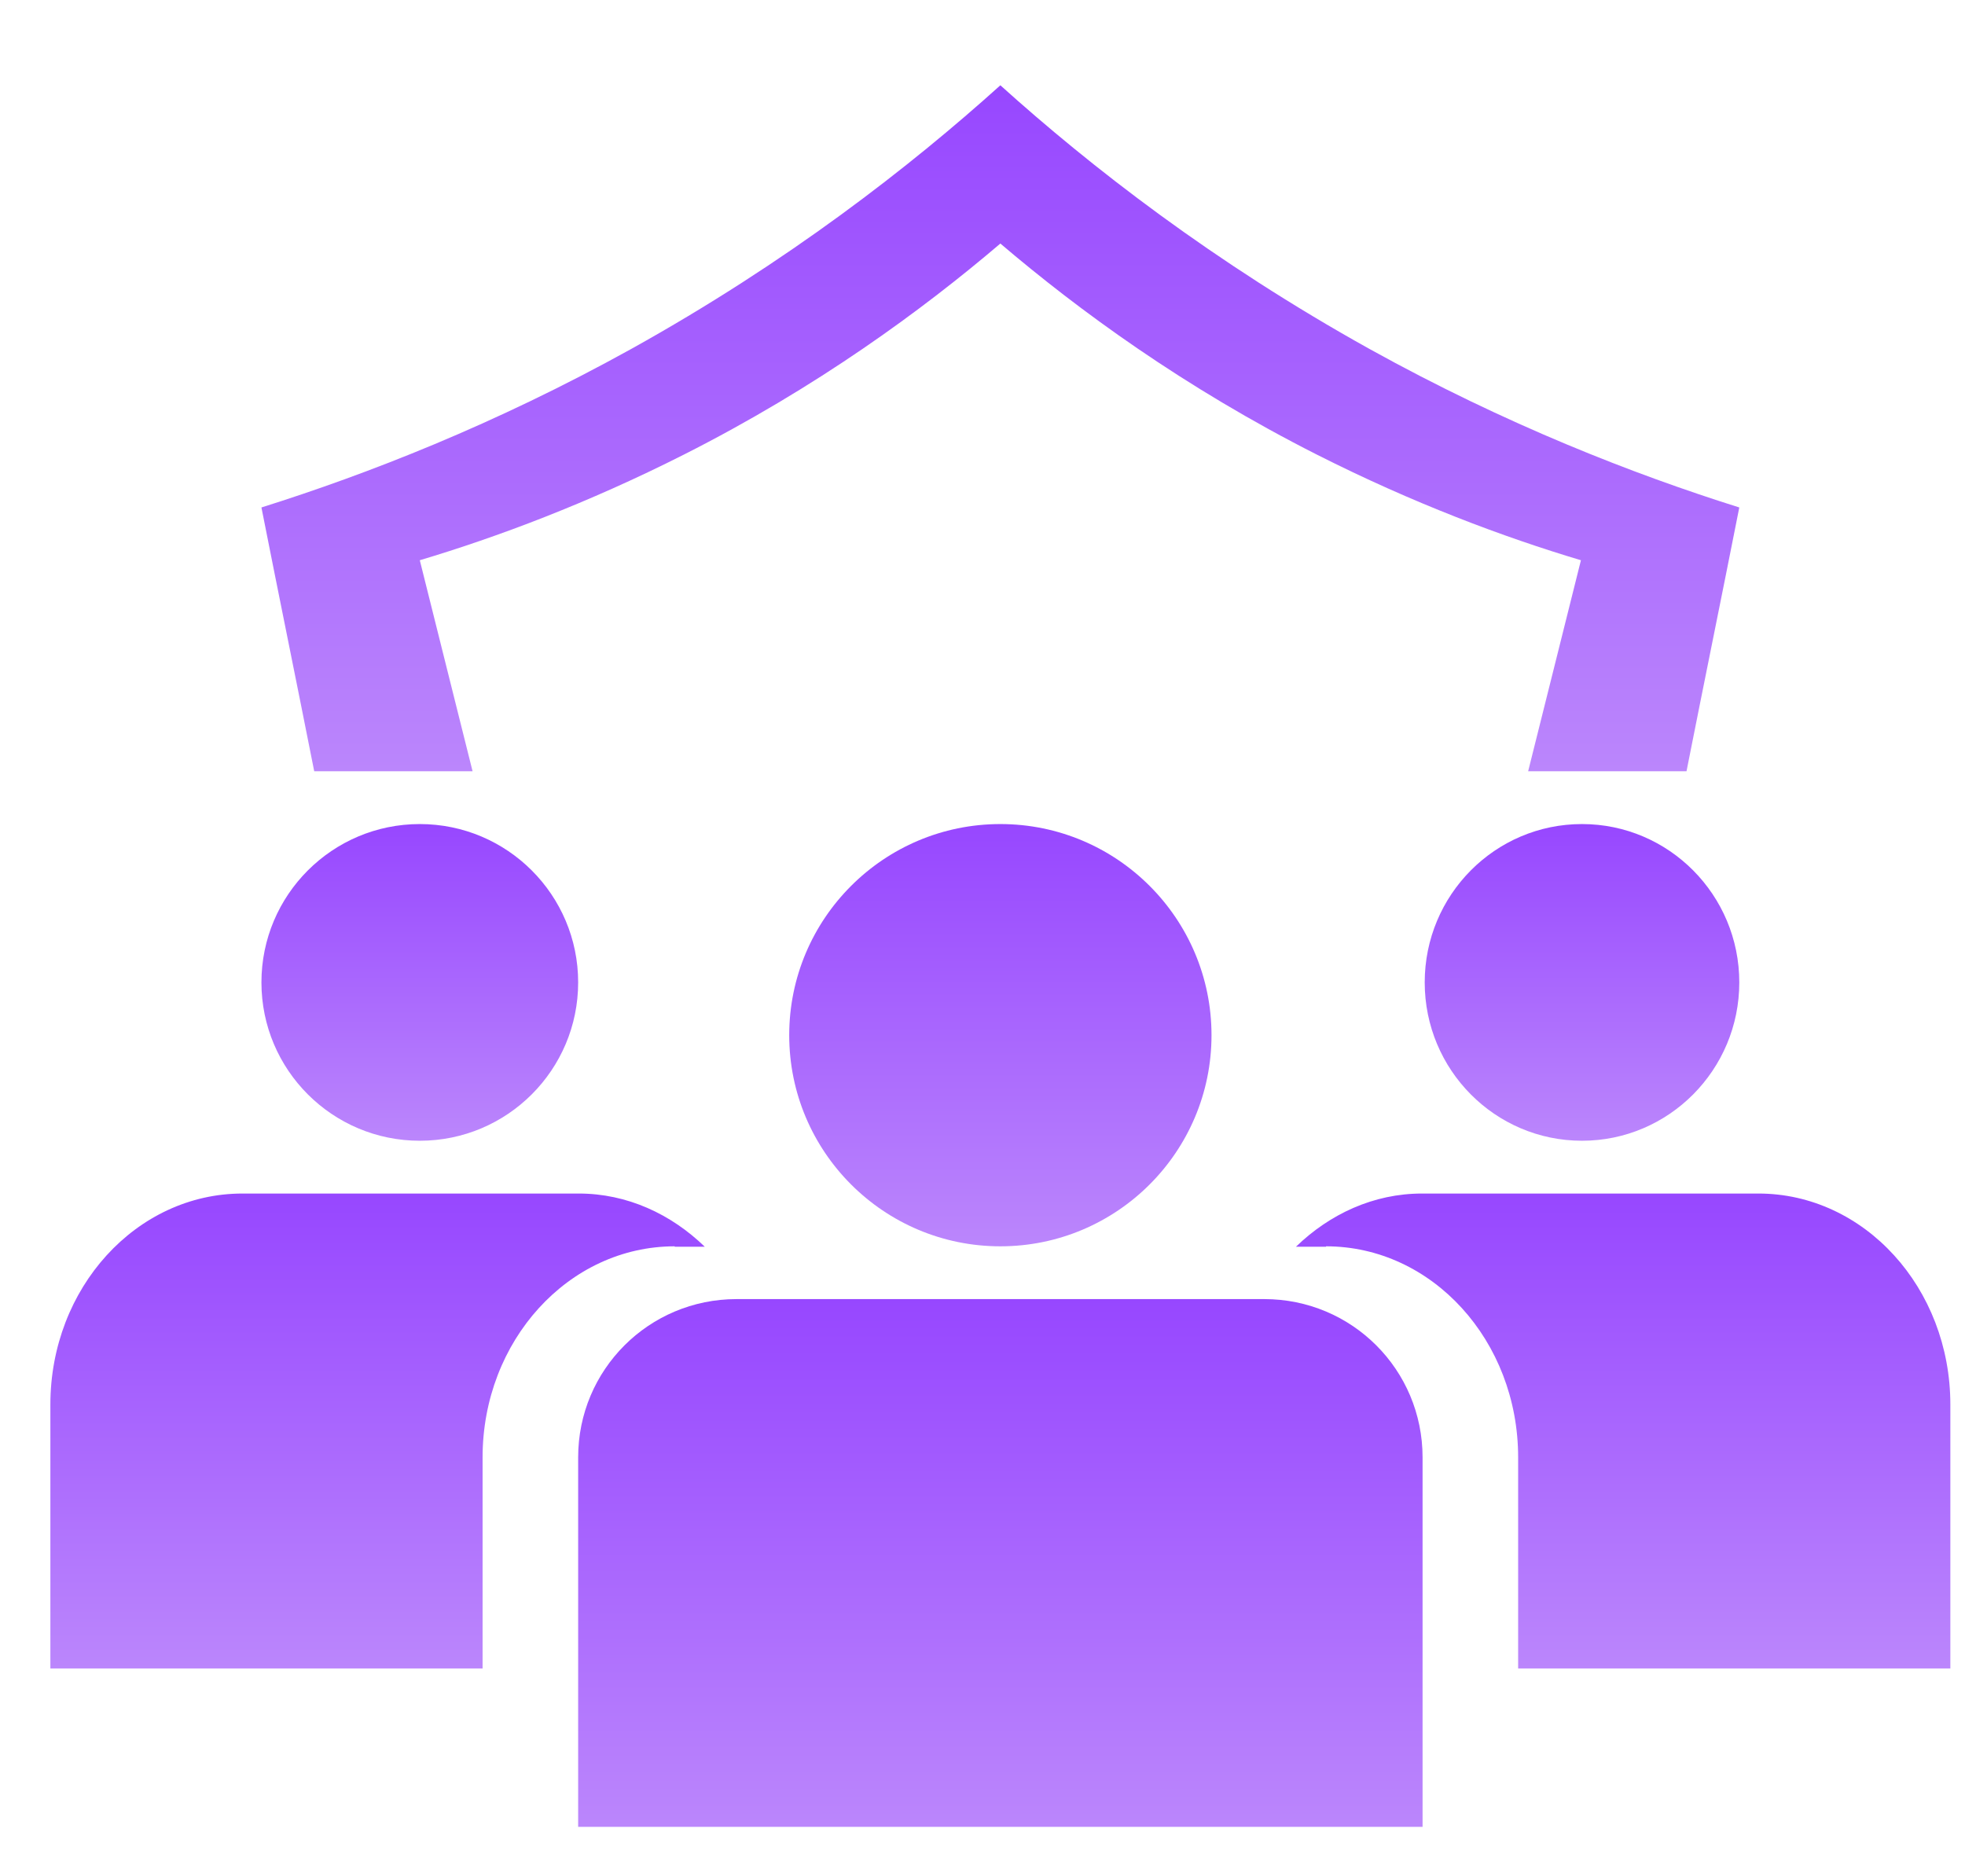
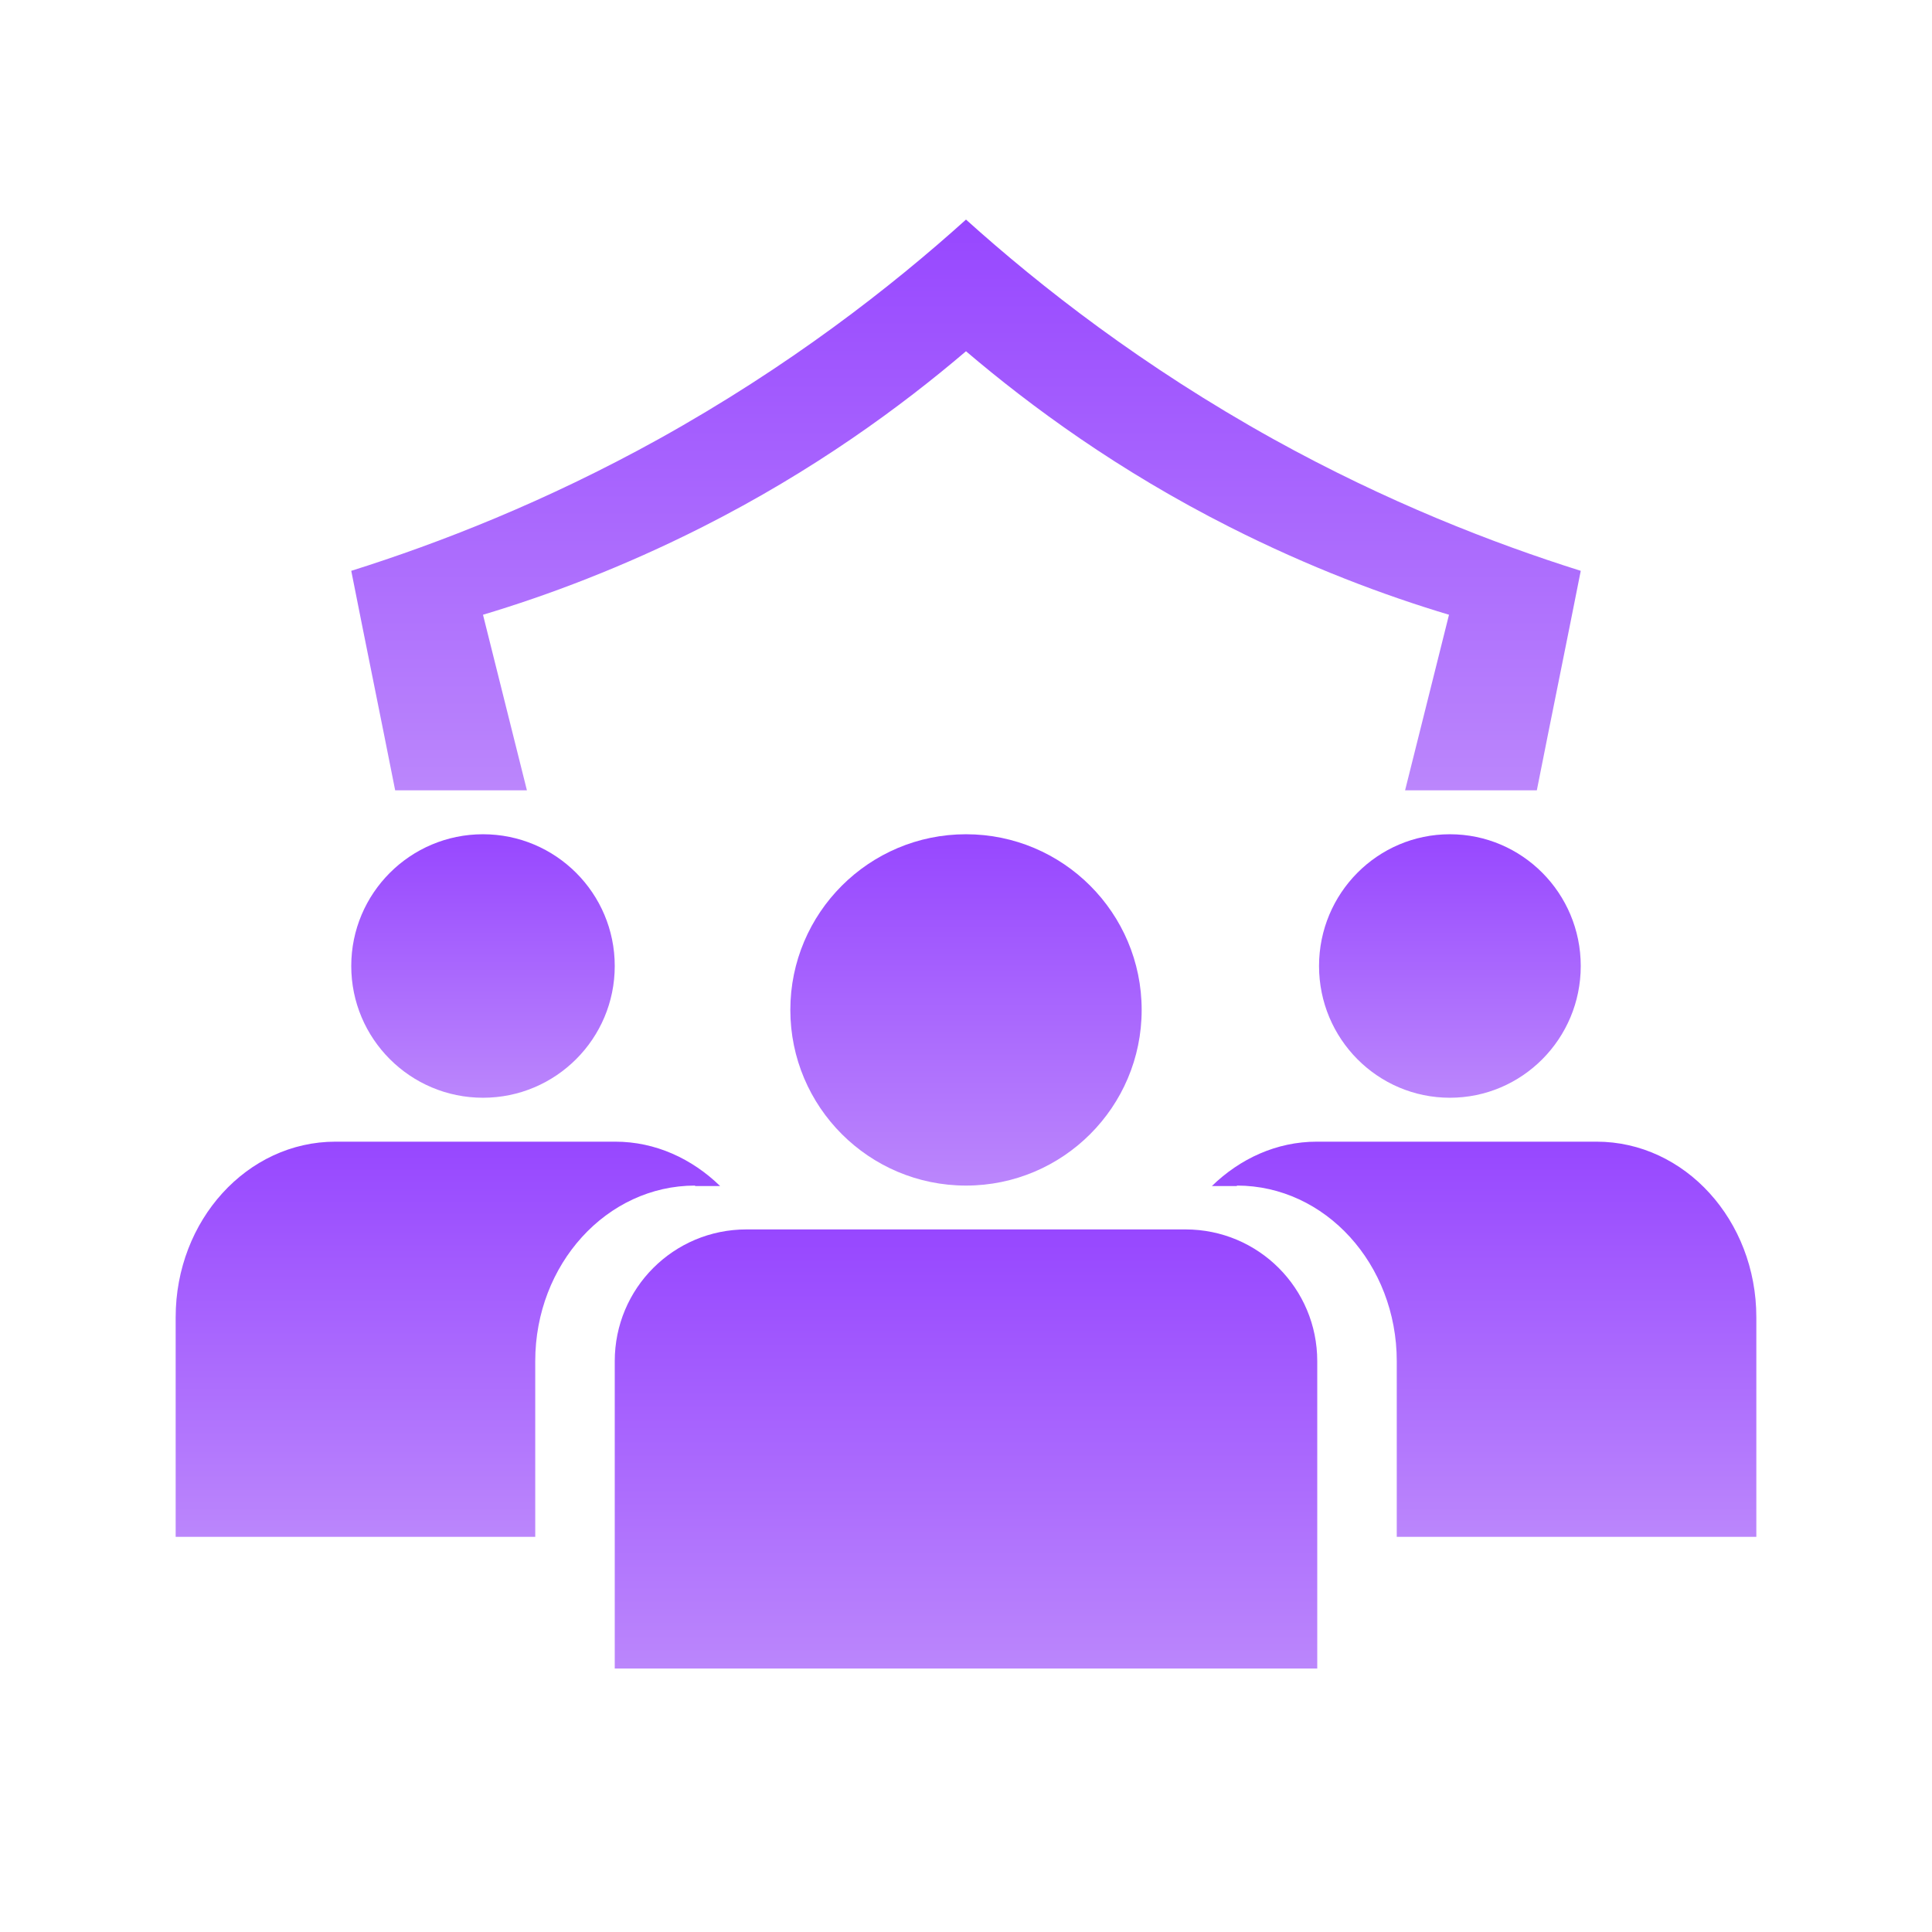
- <svg xmlns="http://www.w3.org/2000/svg" width="22" height="21" viewBox="0 0 22 21" fill="none">
-   <g id="Group 730">
-     <path id="Vector" d="M11.2 13.955C12.505 13.955 13.564 12.896 13.564 11.591C13.564 10.286 12.505 9.227 11.2 9.227C9.895 9.227 8.836 10.286 8.836 11.591C8.836 12.896 9.895 13.955 11.2 13.955Z" fill="url(#paint0_linear_246_3948)" />
-     <path id="Vector_2" d="M8.246 14.546H14.155C15.136 14.546 15.927 15.337 15.927 16.318V20.455H6.473V16.318C6.473 15.337 7.265 14.546 8.246 14.546Z" fill="url(#paint1_linear_246_3948)" />
-     <path id="Vector_3" d="M17.712 12.773C18.684 12.773 19.473 11.979 19.473 11C19.473 10.021 18.684 9.227 17.712 9.227C16.739 9.227 15.951 10.021 15.951 11C15.951 11.979 16.739 12.773 17.712 12.773Z" fill="url(#paint2_linear_246_3948)" />
-     <path id="Vector_4" d="M4.7 12.773C5.679 12.773 6.473 11.979 6.473 11C6.473 10.021 5.679 9.227 4.7 9.227C3.721 9.227 2.927 10.021 2.927 11C2.927 11.979 3.721 12.773 4.7 12.773Z" fill="url(#paint3_linear_246_3948)" />
-     <path id="Vector_5" d="M14.846 13.96H14.509C14.887 13.594 15.378 13.364 15.921 13.364H19.686C20.873 13.364 21.836 14.421 21.836 15.727V18.682H16.997V16.318C16.997 15.012 16.034 13.955 14.846 13.955V13.96Z" fill="url(#paint4_linear_246_3948)" />
-     <path id="Vector_6" d="M7.554 13.96H7.891C7.513 13.594 7.022 13.364 6.479 13.364H2.715C1.527 13.364 0.564 14.421 0.564 15.727V18.682H5.403V16.318C5.403 15.012 6.366 13.955 7.554 13.955V13.96Z" fill="url(#paint5_linear_246_3948)" />
-     <path id="Vector_7" d="M5.291 8.636C5.096 7.851 4.895 7.059 4.7 6.273C5.569 6.013 6.579 5.635 7.655 5.091C9.15 4.335 10.325 3.472 11.2 2.727C12.075 3.472 13.251 4.335 14.745 5.091C15.821 5.635 16.831 6.013 17.7 6.273C17.505 7.059 17.304 7.851 17.109 8.636H18.882C19.077 7.65 19.278 6.669 19.473 5.682C18.291 5.31 16.861 4.754 15.336 3.909C13.582 2.934 12.21 1.865 11.2 0.955C10.19 1.865 8.819 2.934 7.064 3.909C5.539 4.754 4.109 5.31 2.927 5.682C3.122 6.669 3.323 7.65 3.518 8.636H5.291Z" fill="url(#paint6_linear_246_3948)" />
-   </g>
+ <svg xmlns="http://www.w3.org/2000/svg" width="26" height="26" viewBox="0 0 26 26" fill="none">
+   <path d="M13 15.955C14.305 15.955 15.364 14.896 15.364 13.591C15.364 12.286 14.305 11.227 13 11.227C11.695 11.227 10.636 12.286 10.636 13.591C10.636 14.896 11.695 15.955 13 15.955Z" fill="url(#paint0_linear_173_25456)" />
+   <path d="M10.045 16.545H15.954C16.935 16.545 17.727 17.337 17.727 18.318V22.454H8.273V18.318C8.273 17.337 9.065 16.545 10.045 16.545Z" fill="url(#paint1_linear_173_25456)" />
+   <path d="M19.512 14.773C20.484 14.773 21.273 13.979 21.273 13C21.273 12.021 20.484 11.227 19.512 11.227C18.539 11.227 17.751 12.021 17.751 13C17.751 13.979 18.539 14.773 19.512 14.773Z" fill="url(#paint2_linear_173_25456)" />
+   <path d="M6.5 14.773C7.479 14.773 8.273 13.979 8.273 13C8.273 12.021 7.479 11.227 6.5 11.227C5.521 11.227 4.727 12.021 4.727 13C4.727 13.979 5.521 14.773 6.5 14.773Z" fill="url(#paint3_linear_173_25456)" />
+   <path d="M16.646 15.961H16.309C16.687 15.594 17.178 15.364 17.721 15.364H21.485C22.673 15.364 23.636 16.422 23.636 17.727V20.682H18.797V18.318C18.797 17.012 17.834 15.955 16.646 15.955V15.961Z" fill="url(#paint4_linear_173_25456)" />
+   <path d="M9.354 15.961H9.691C9.313 15.594 8.822 15.364 8.279 15.364H4.515C3.327 15.364 2.364 16.422 2.364 17.727V20.682H7.203V18.318C7.203 17.012 8.166 15.955 9.354 15.955V15.961Z" fill="url(#paint5_linear_173_25456)" />
+   <path d="M7.091 10.636C6.896 9.851 6.695 9.059 6.5 8.273C7.369 8.013 8.379 7.635 9.455 7.091C10.95 6.335 12.126 5.472 13 4.727C13.875 5.472 15.05 6.335 16.546 7.091C17.621 7.635 18.631 8.013 19.5 8.273C19.305 9.059 19.104 9.851 18.909 10.636H20.682C20.877 9.65 21.078 8.669 21.273 7.682C20.091 7.31 18.661 6.754 17.136 5.909C15.381 4.934 14.011 3.865 13 2.955C11.99 3.865 10.619 4.934 8.864 5.909C7.339 6.754 5.909 7.31 4.727 7.682C4.922 8.669 5.123 9.65 5.318 10.636H7.091Z" fill="url(#paint6_linear_173_25456)" />
  <defs>
-     <linearGradient id="paint0_linear_246_3948" x1="11.2" y1="9.227" x2="11.2" y2="13.955" gradientUnits="userSpaceOnUse">
+     <linearGradient id="paint0_linear_173_25456" x1="13" y1="11.227" x2="13" y2="15.955" gradientUnits="userSpaceOnUse">
      <stop stop-color="#9747FF" />
      <stop offset="1" stop-color="#BB86FC" />
    </linearGradient>
-     <linearGradient id="paint1_linear_246_3948" x1="11.2" y1="14.546" x2="11.2" y2="20.455" gradientUnits="userSpaceOnUse">
+     <linearGradient id="paint1_linear_173_25456" x1="13" y1="16.545" x2="13" y2="22.454" gradientUnits="userSpaceOnUse">
      <stop stop-color="#9747FF" />
      <stop offset="1" stop-color="#BB86FC" />
    </linearGradient>
-     <linearGradient id="paint2_linear_246_3948" x1="17.712" y1="9.227" x2="17.712" y2="12.773" gradientUnits="userSpaceOnUse">
+     <linearGradient id="paint2_linear_173_25456" x1="19.512" y1="11.227" x2="19.512" y2="14.773" gradientUnits="userSpaceOnUse">
      <stop stop-color="#9747FF" />
      <stop offset="1" stop-color="#BB86FC" />
    </linearGradient>
-     <linearGradient id="paint3_linear_246_3948" x1="4.7" y1="9.227" x2="4.7" y2="12.773" gradientUnits="userSpaceOnUse">
+     <linearGradient id="paint3_linear_173_25456" x1="6.5" y1="11.227" x2="6.5" y2="14.773" gradientUnits="userSpaceOnUse">
      <stop stop-color="#9747FF" />
      <stop offset="1" stop-color="#BB86FC" />
    </linearGradient>
-     <linearGradient id="paint4_linear_246_3948" x1="18.173" y1="13.364" x2="18.173" y2="18.682" gradientUnits="userSpaceOnUse">
+     <linearGradient id="paint4_linear_173_25456" x1="19.973" y1="15.364" x2="19.973" y2="20.682" gradientUnits="userSpaceOnUse">
      <stop stop-color="#9747FF" />
      <stop offset="1" stop-color="#BB86FC" />
    </linearGradient>
-     <linearGradient id="paint5_linear_246_3948" x1="4.227" y1="13.364" x2="4.227" y2="18.682" gradientUnits="userSpaceOnUse">
+     <linearGradient id="paint5_linear_173_25456" x1="6.027" y1="15.364" x2="6.027" y2="20.682" gradientUnits="userSpaceOnUse">
      <stop stop-color="#9747FF" />
      <stop offset="1" stop-color="#BB86FC" />
    </linearGradient>
-     <linearGradient id="paint6_linear_246_3948" x1="11.2" y1="0.955" x2="11.2" y2="8.636" gradientUnits="userSpaceOnUse">
+     <linearGradient id="paint6_linear_173_25456" x1="13" y1="2.955" x2="13" y2="10.636" gradientUnits="userSpaceOnUse">
      <stop stop-color="#9747FF" />
      <stop offset="1" stop-color="#BB86FC" />
    </linearGradient>
  </defs>
</svg>
